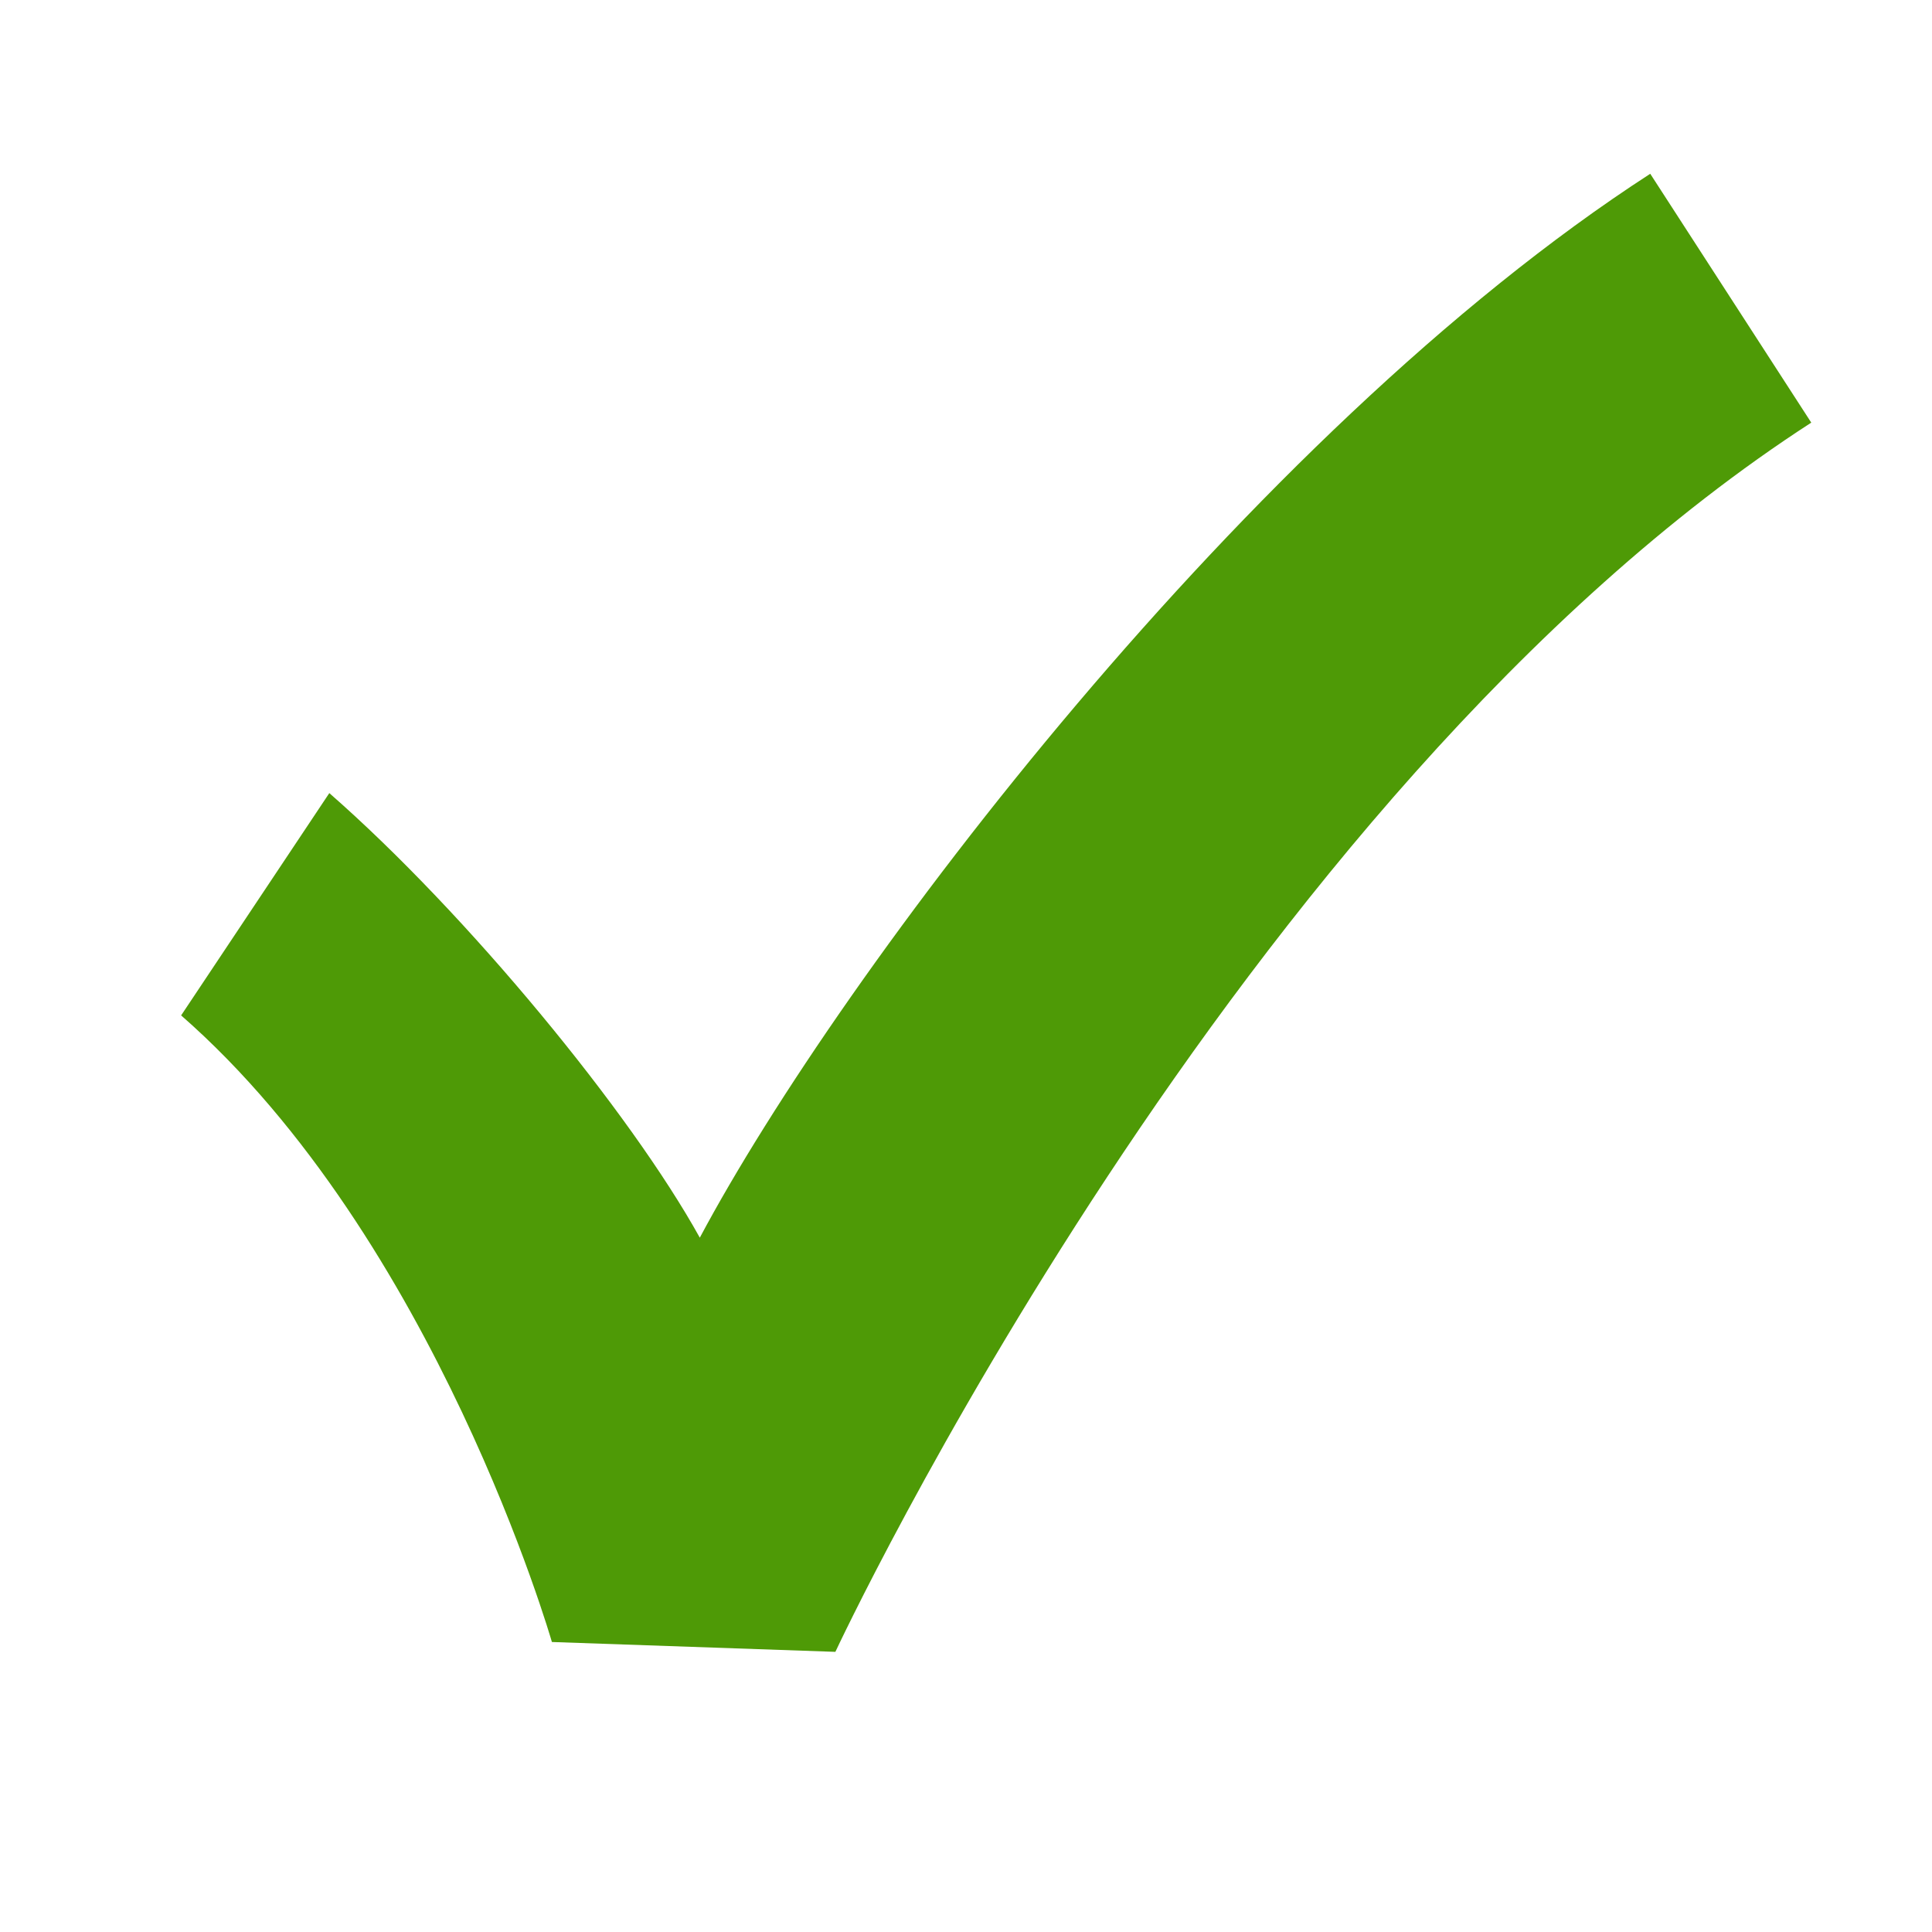
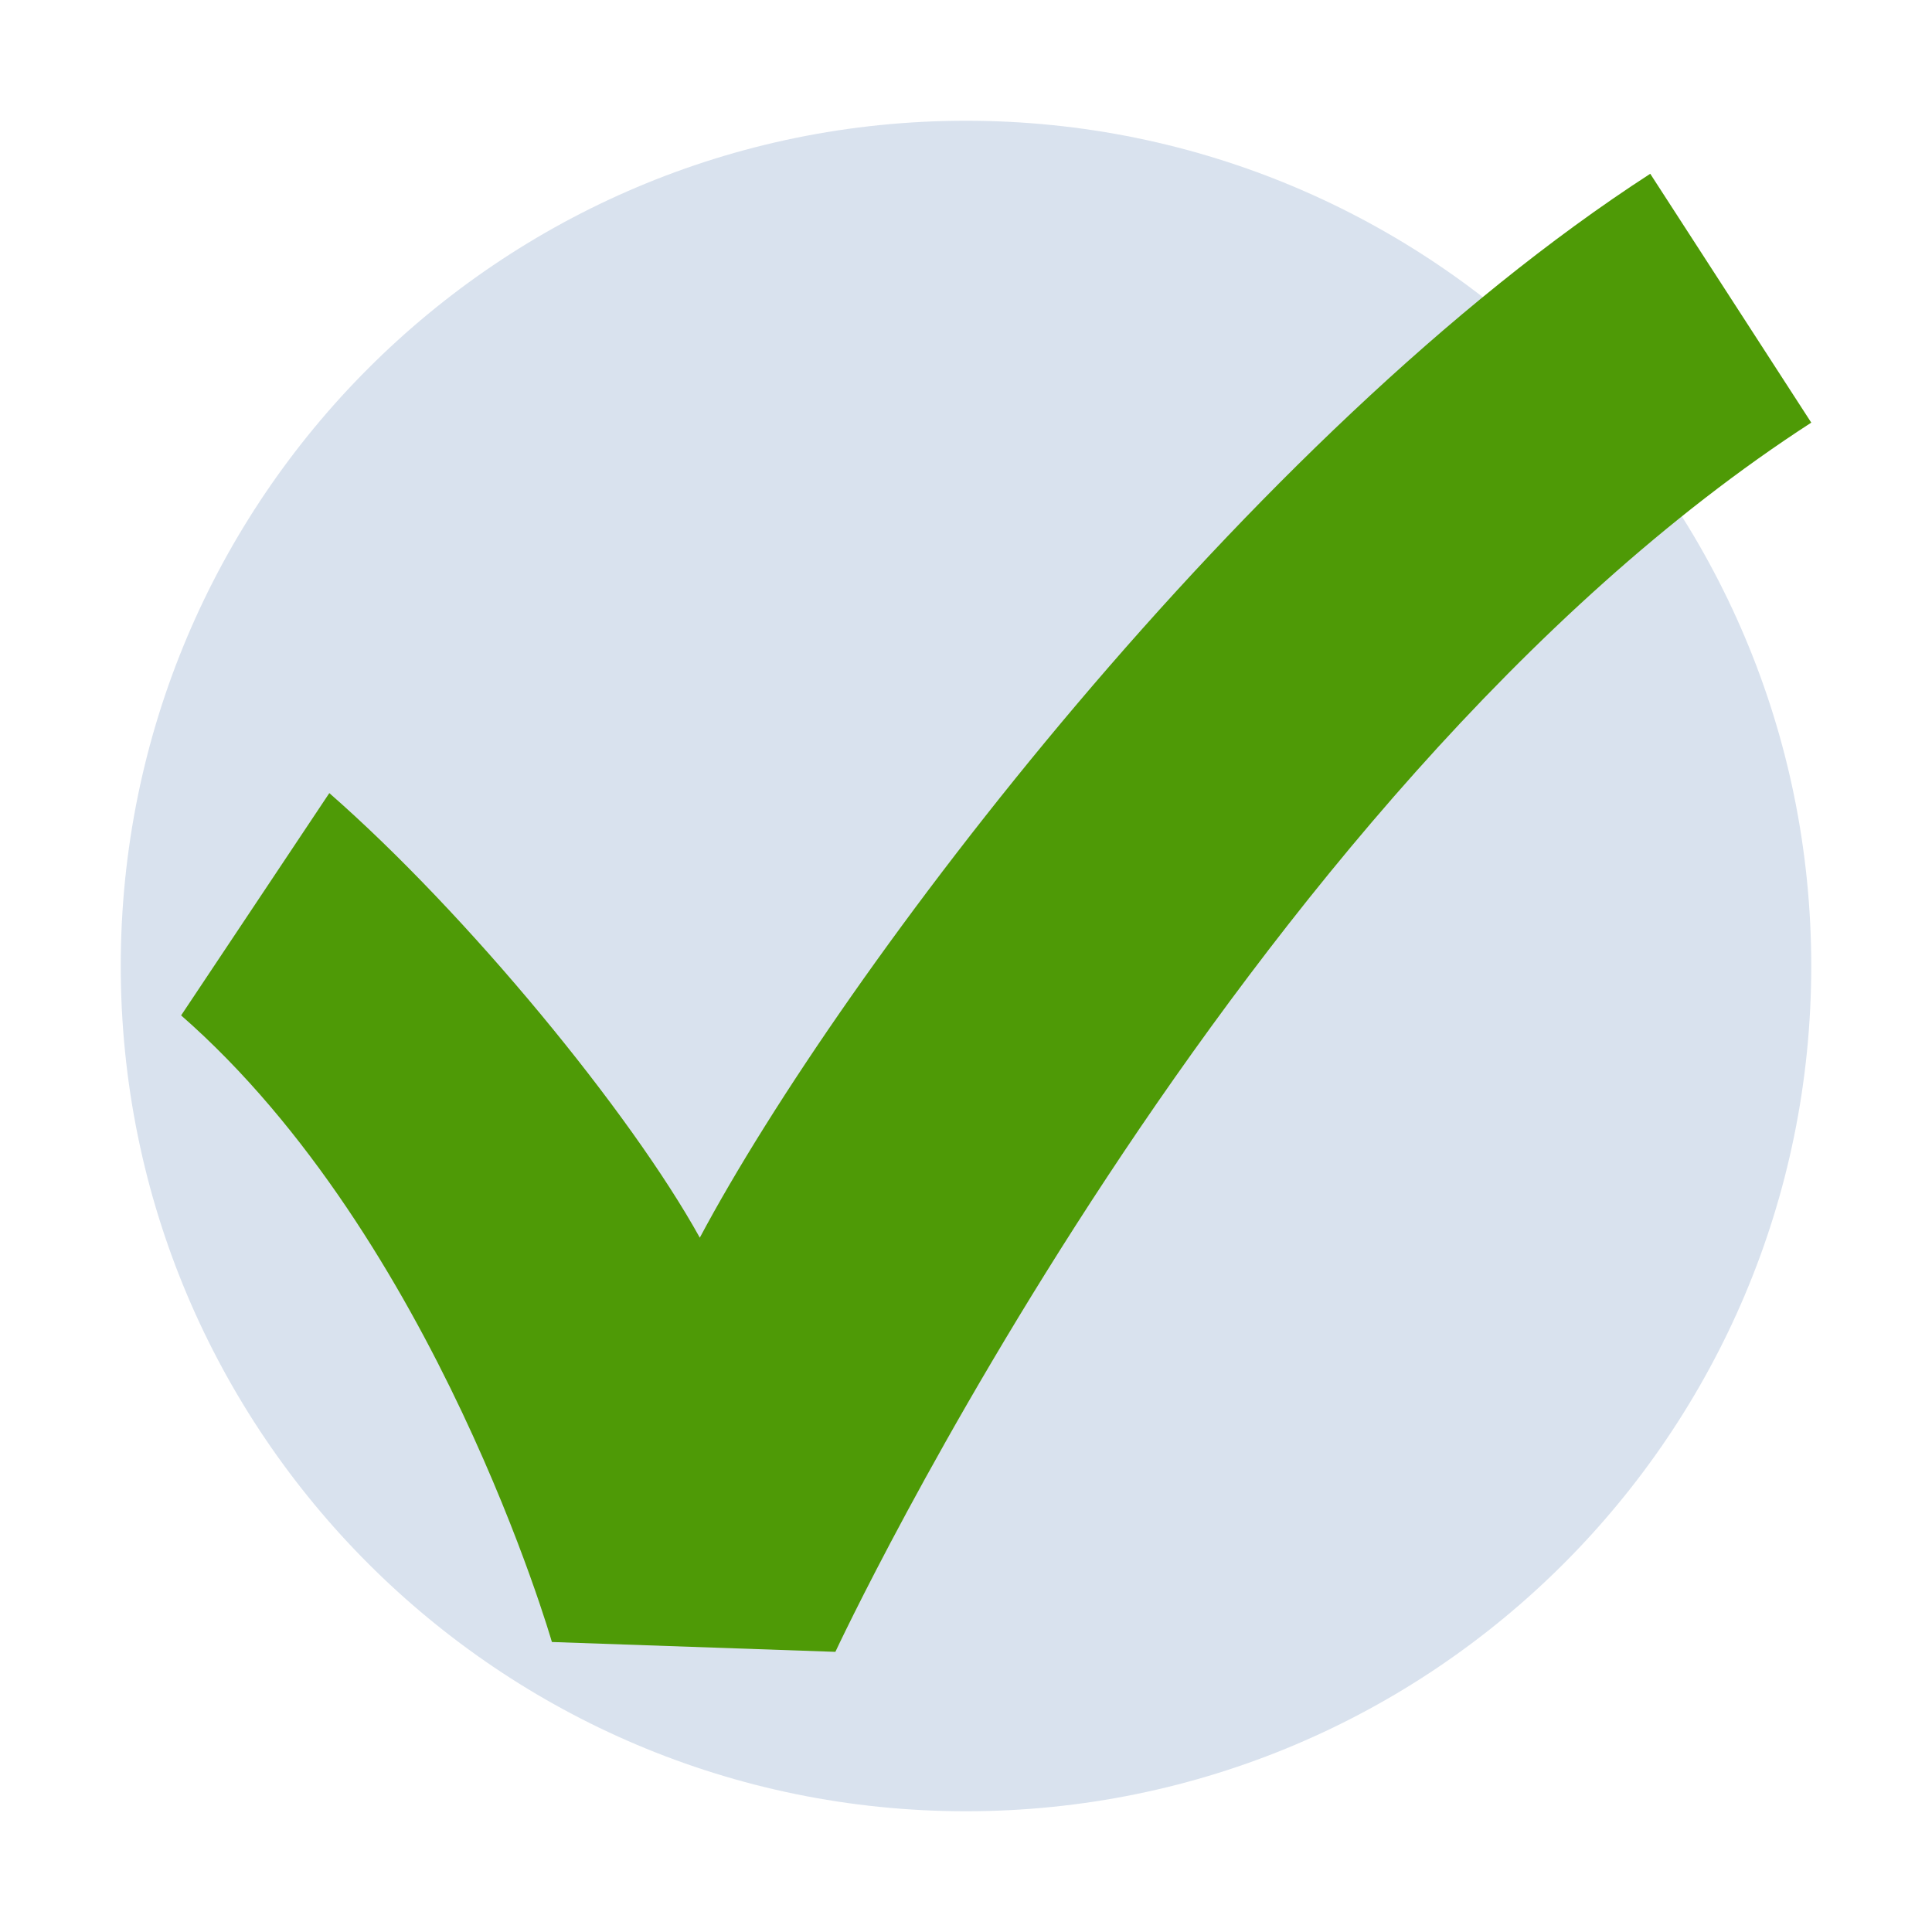
<svg xmlns="http://www.w3.org/2000/svg" width="128" height="128" viewBox="0 0 128 128" version="1.1" id="svg138">
  <defs id="defs135">
    <filter style="color-interpolation-filters:sRGB;" id="filter1445" x="-0.082" y="-0.09" width="1.194" height="1.229">
      <feFlood flood-opacity="0.522" flood-color="rgb(0,0,0)" result="flood" id="feFlood1435" />
      <feComposite in="flood" in2="SourceGraphic" operator="in" result="composite1" id="feComposite1437" />
      <feGaussianBlur in="composite1" stdDeviation="3" result="blur" id="feGaussianBlur1439" />
      <feOffset dx="2.648" dy="3.894" result="offset" id="feOffset1441" />
      <feComposite in="SourceGraphic" in2="offset" operator="over" result="composite2" id="feComposite1443" />
    </filter>
    <filter style="color-interpolation-filters:sRGB;" id="filter1469" x="-0.082" y="-0.09" width="1.286" height="1.323">
      <feFlood flood-opacity="0.522" flood-color="rgb(0,0,0)" result="flood" id="feFlood1459" />
      <feComposite in="flood" in2="SourceGraphic" operator="in" result="composite1" id="feComposite1461" />
      <feGaussianBlur in="composite1" stdDeviation="3" result="blur" id="feGaussianBlur1463" />
      <feOffset dx="10.748" dy="11.371" result="offset" id="feOffset1465" />
      <feComposite in="SourceGraphic" in2="offset" operator="over" result="composite2" id="feComposite1467" />
    </filter>
    <filter style="color-interpolation-filters:sRGB;" id="filter1529" x="-0.082" y="-0.09" width="1.286" height="1.323">
      <feFlood flood-opacity="0.522" flood-color="rgb(123,123,123)" result="flood" id="feFlood1519" />
      <feComposite in="flood" in2="SourceGraphic" operator="in" result="composite1" id="feComposite1521" />
      <feGaussianBlur in="composite1" stdDeviation="3" result="blur" id="feGaussianBlur1523" />
      <feOffset dx="10.748" dy="11.371" result="offset" id="feOffset1525" />
      <feComposite in="SourceGraphic" in2="offset" operator="over" result="composite2" id="feComposite1527" />
    </filter>
    <filter style="color-interpolation-filters:sRGB;" id="filter1589" x="-0.085" y="-0.094" width="1.292" height="1.33">
      <feFlood flood-opacity="0.522" flood-color="rgb(123,123,123)" result="flood" id="feFlood1579" />
      <feComposite in="flood" in2="SourceGraphic" operator="in" result="composite1" id="feComposite1581" />
      <feGaussianBlur in="composite1" stdDeviation="3.115" result="blur" id="feGaussianBlur1583" />
      <feOffset dx="10.748" dy="11.371" result="offset" id="feOffset1585" />
      <feComposite in="SourceGraphic" in2="offset" operator="over" result="composite2" id="feComposite1587" />
    </filter>
  </defs>
  <g id="layer3" style="display:inline">
+     <ellipse style="display:inline;fill:#3465a4;fill-opacity:0.186;stroke-width:1.167;stroke-linecap:round;stroke-linejoin:bevel;paint-order:markers fill stroke" id="path1" cx="64" cy="64" rx="56" ry="56" />
    <path style="fill:#4e9a06;fill-opacity:1;stroke:none;stroke-width:19.636;stroke-linecap:square;stroke-linejoin:round" d="M 109.333,11.513 C 82.668,28.767 55.721,64.432 46.364,82 41.784,73.725 30.967,60.551 21.818,52.545 L 12,67.273 C 28.881,82.043 36.565,108.787 36.565,108.787 l 18.781,0.652 c 0,0 26.441,-56.712 64.655,-81.439 z" id="path365" />
  </g>
  <g id="layer2" style="display:none">
    <path style="display:inline;fill:#3465a4;fill-opacity:1;stroke:none;stroke-width:12;stroke-linecap:square;stroke-linejoin:round" d="m 64,16 c -26.51,0 -48,21.49 -48,48 0,26.51 21.49,48 48,48 26.51,0 48,-21.49 48,-48 0,-6.368 -1.243,-12.444 -3.494,-18.004 l -9.939,7.951 C 99.493,57.139 100,60.509 100,64 100,83.882 83.882,100 64,100 44.118,100 28,83.882 28,64 28,44.118 44.118,28 64,28 c 6.866,0 13.283,1.922 18.742,5.258 l 8.666,-8.666 C 83.637,19.177 74.19,16 64,16 Z" id="path397" />
  </g>
  <g id="layer1" />
</svg>
